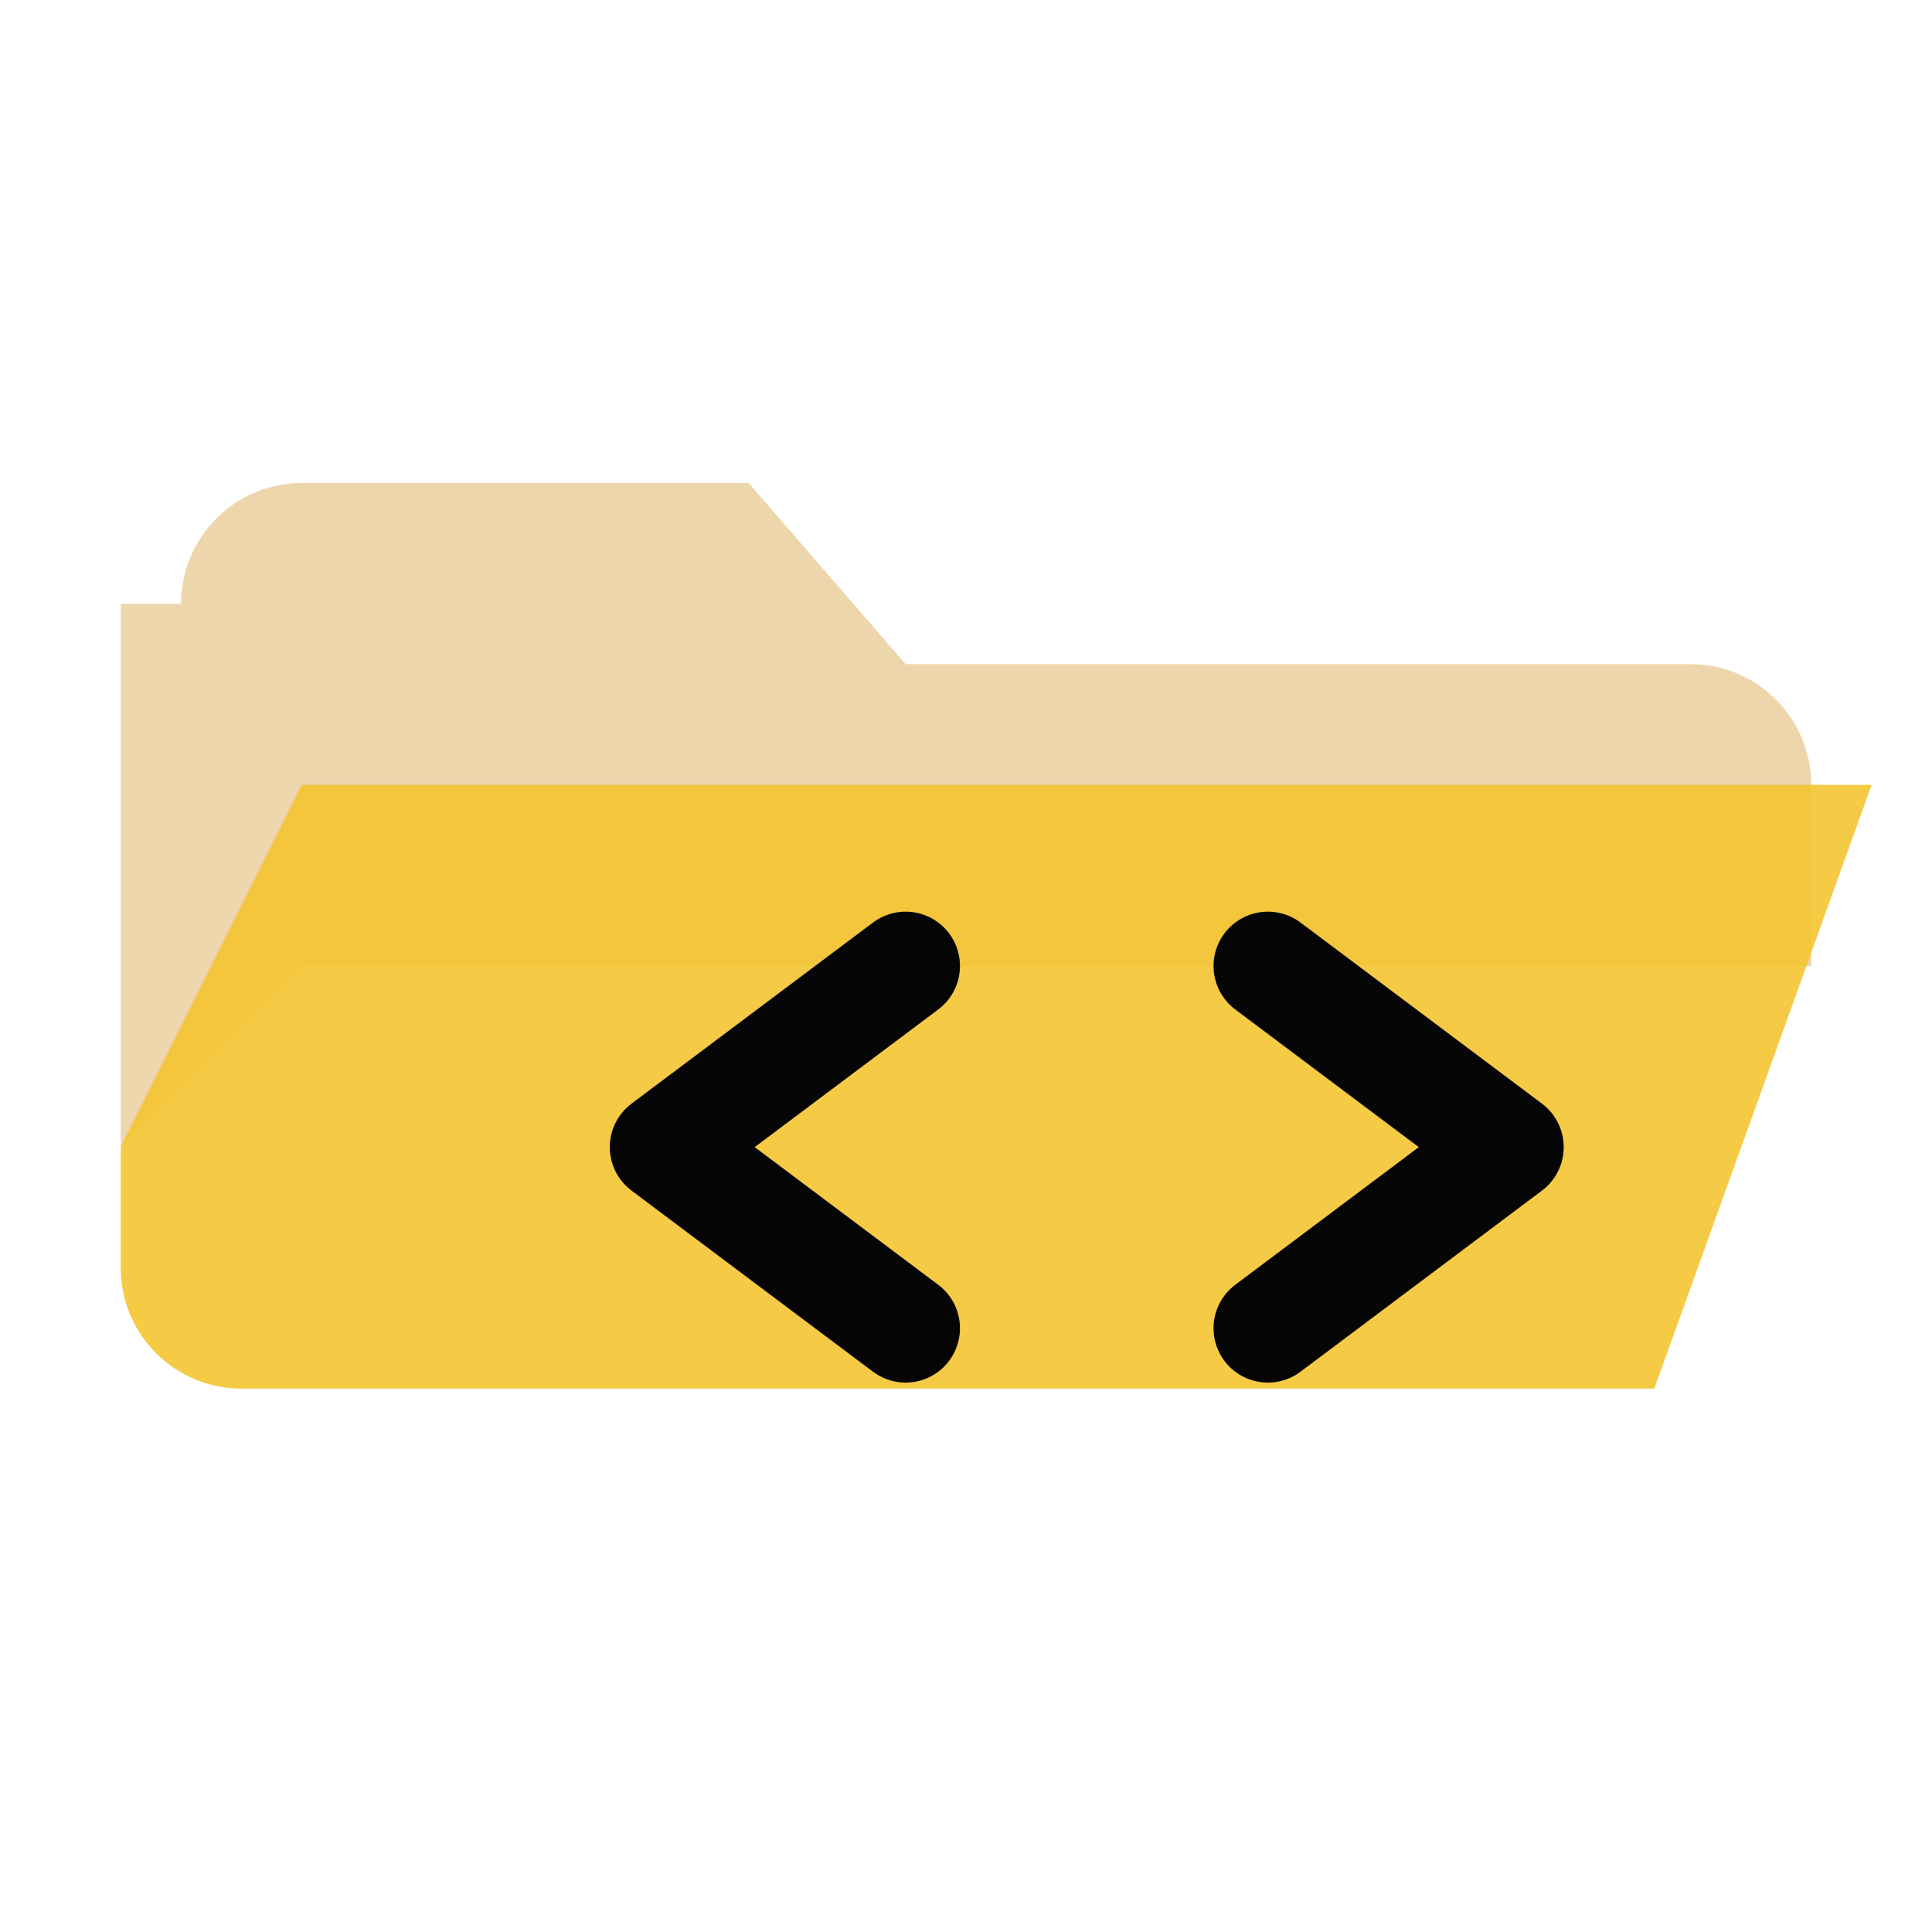
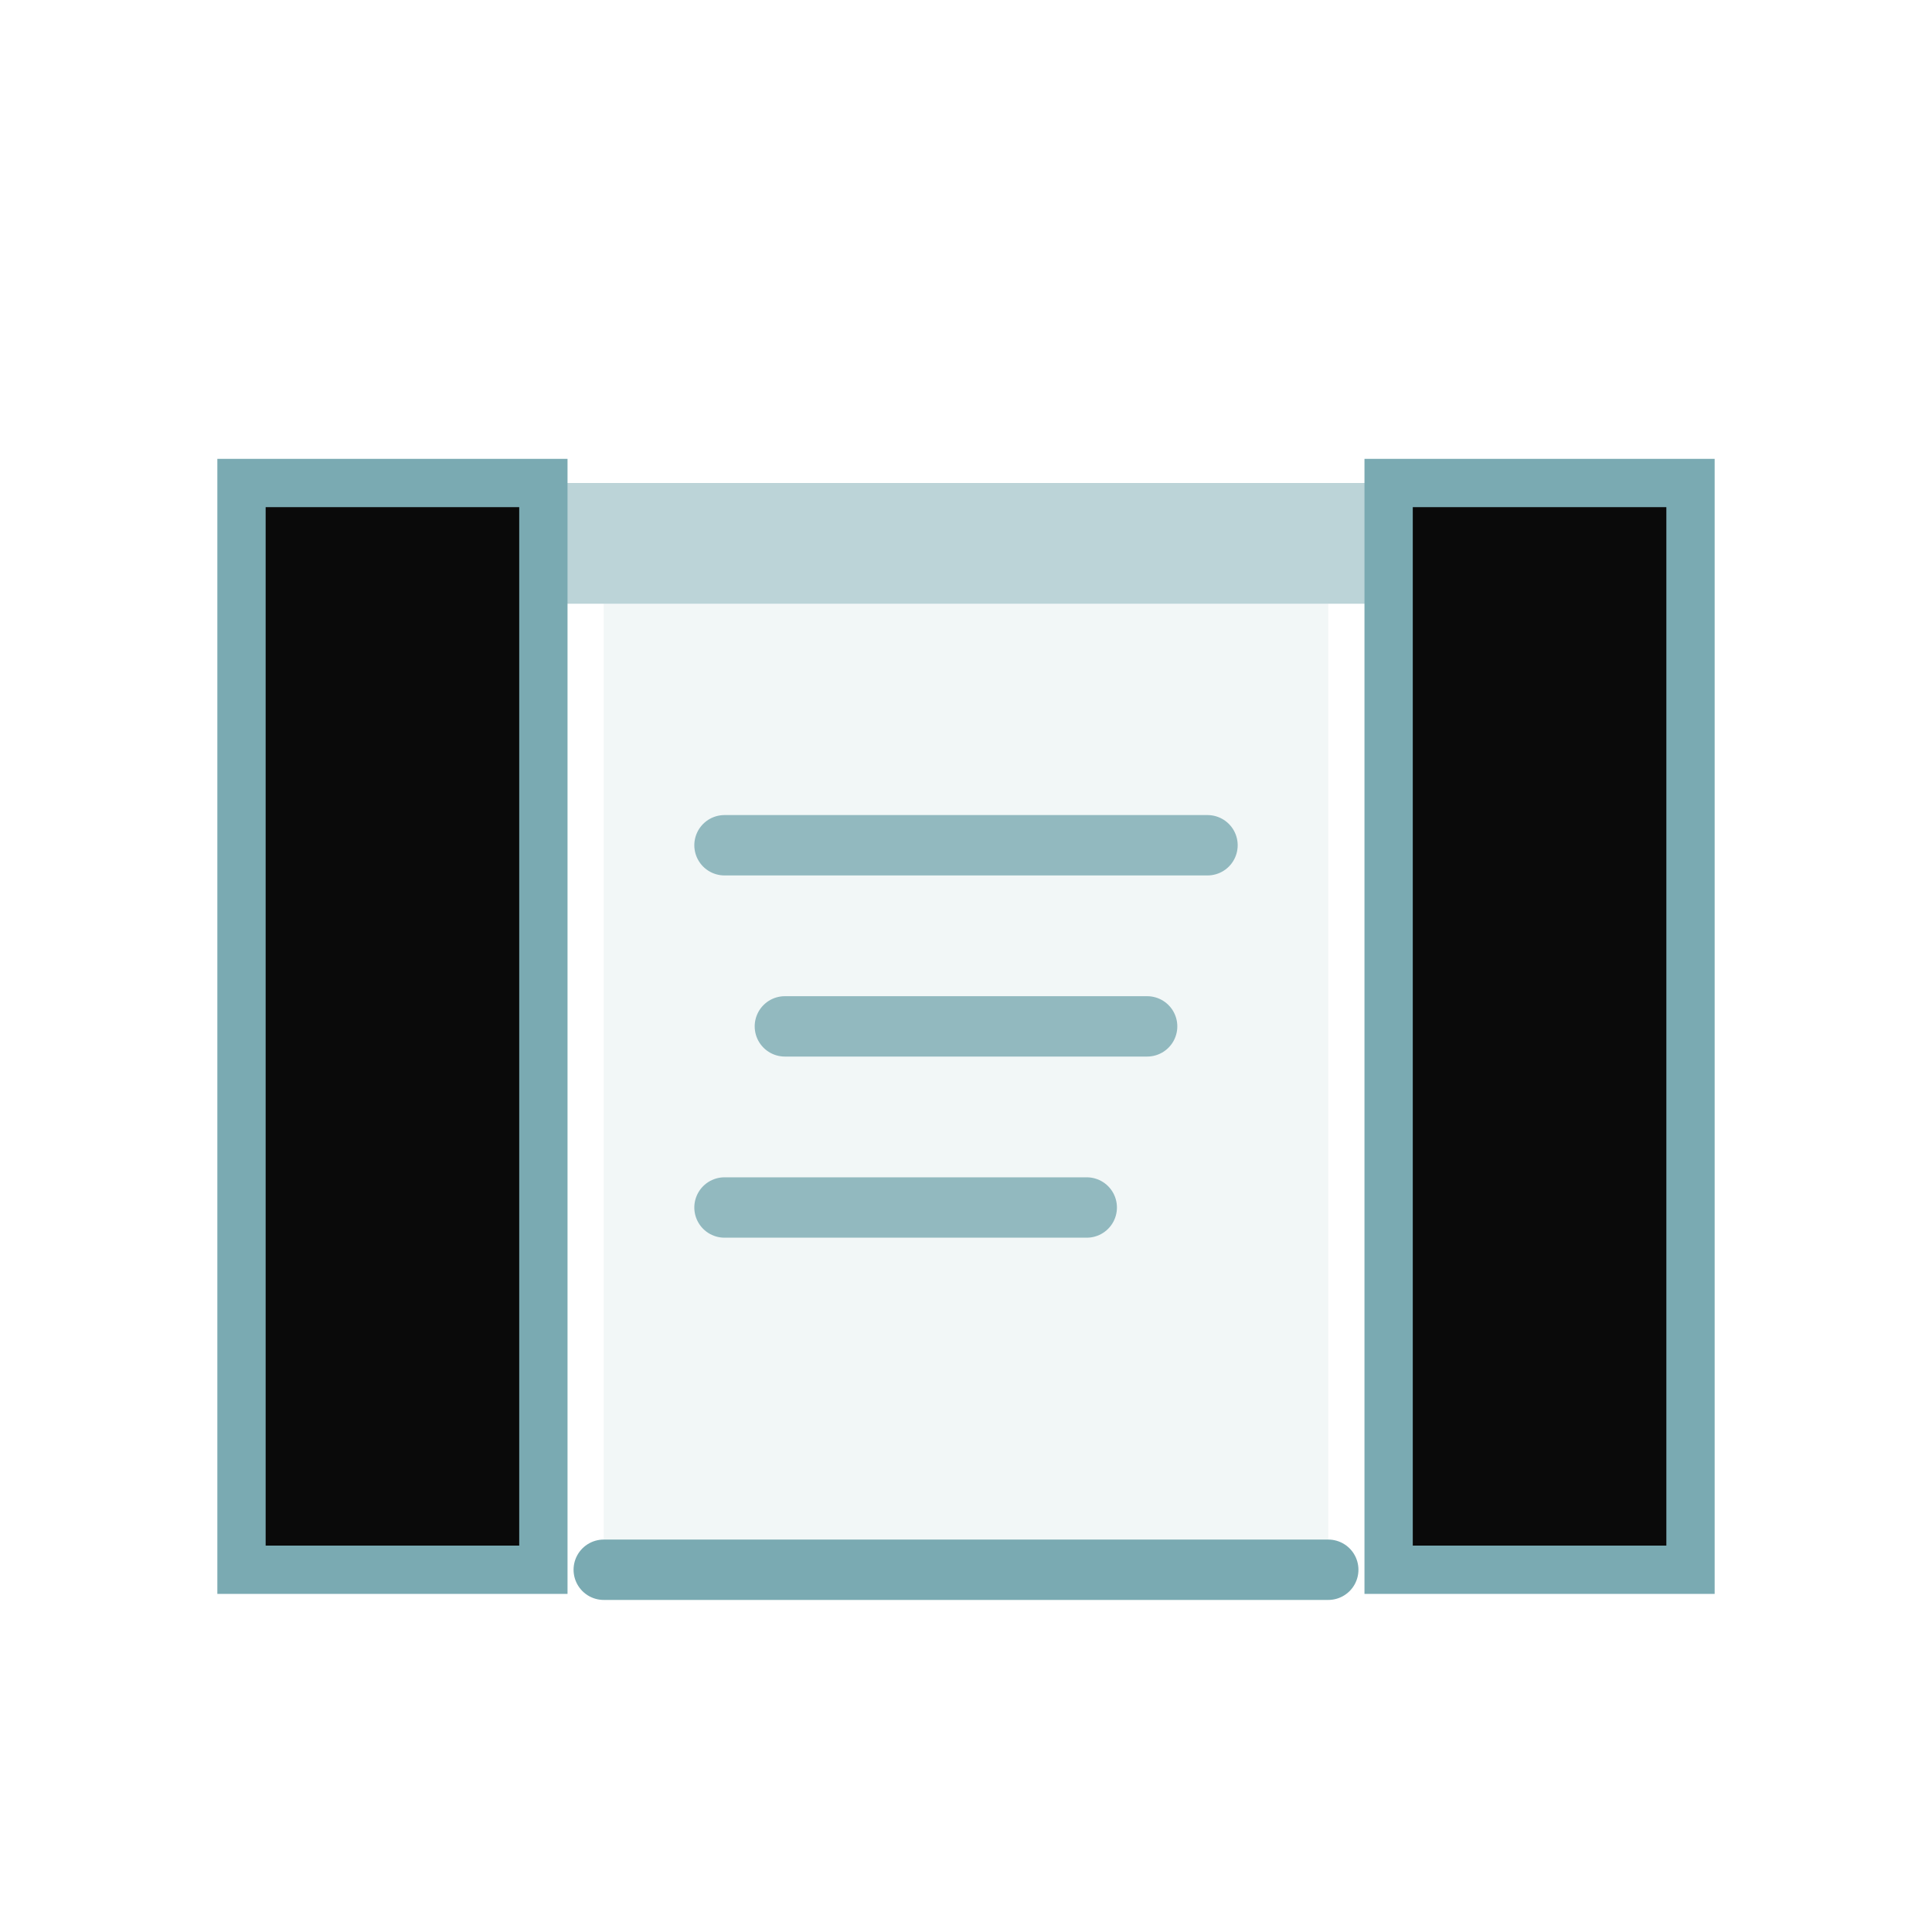
<svg xmlns="http://www.w3.org/2000/svg" viewBox="0 0 16 16">
-   <path d="M1.5 5a1 1 0 011-1h3.7l1.3 1.5H14a1 1 0 011 1v1.5H2.5L1 9.5V5h.5z" fill="#DCAD58" opacity="0.5" />
-   <path d="M1 9.5l1.5-3H15.5l-1.8 5H2a1 1 0 01-1-1v-1z" fill="#F4C430" opacity="0.9" />
-   <path d="M10.5 8l2 1.5-2 1.5M7.5 8l-2 1.5 2 1.5" fill="none" stroke="#050505" stroke-width="0.9" stroke-linecap="round" stroke-linejoin="round" />
+   <rect x="2" y="4" width="2.5" height="9" fill="#0A0A0A" stroke="#7AAAB2" stroke-width="0.4" />
+   <rect x="11.5" y="4" width="2.5" height="9" fill="#0A0A0A" stroke="#7AAAB2" stroke-width="0.4" />
+   <rect x="4.5" y="4" width="7" height="1" fill="#7AAAB2" opacity="0.5" />
+   <rect x="5" y="5" width="6" height="8" fill="#7AAAB2" opacity="0.1" />
+   <line x1="6" y1="7" x2="10" y2="7" stroke="#7AAAB2" stroke-width="0.5" stroke-linecap="round" opacity="0.8" />
+   <line x1="6.5" y1="8.5" x2="9.5" y2="8.5" stroke="#7AAAB2" stroke-width="0.5" stroke-linecap="round" opacity="0.8" />
+   <line x1="6" y1="10" x2="9" y2="10" stroke="#7AAAB2" stroke-width="0.5" stroke-linecap="round" opacity="0.8" />
+   <line x1="5" y1="13" x2="11" y2="13" stroke="#7AAAB2" stroke-width="0.5" stroke-linecap="round" />
</svg>
